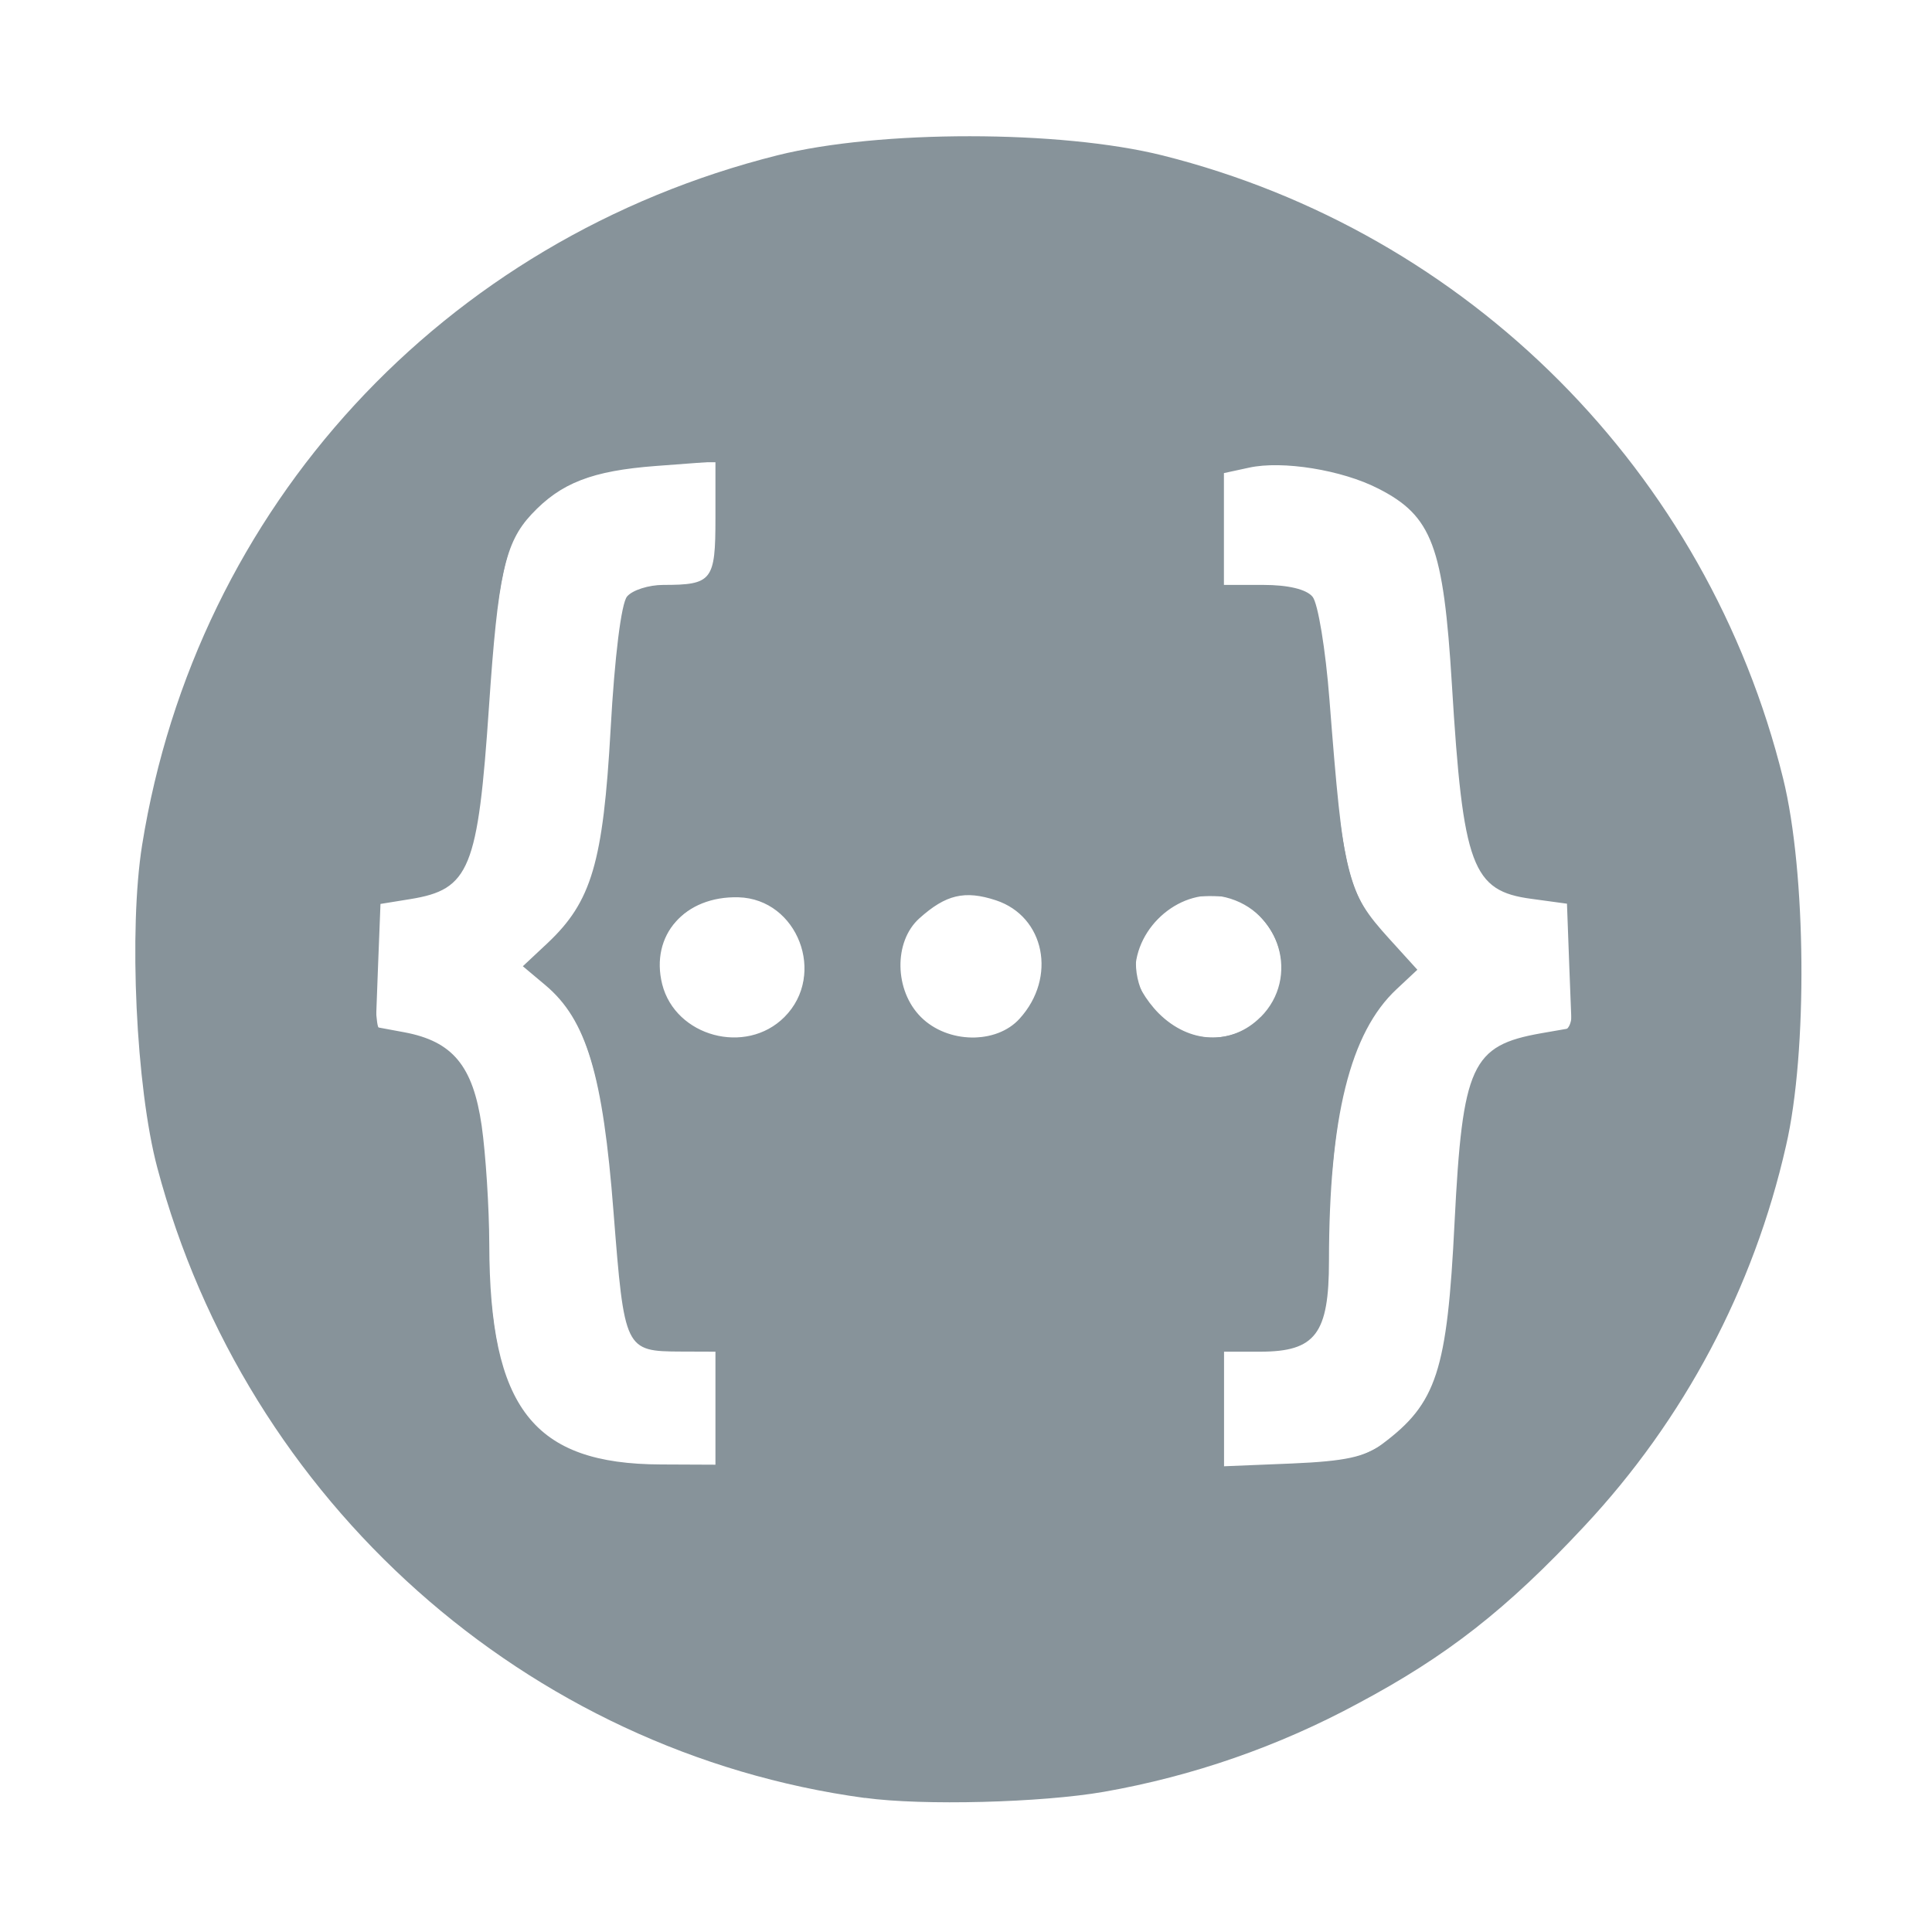
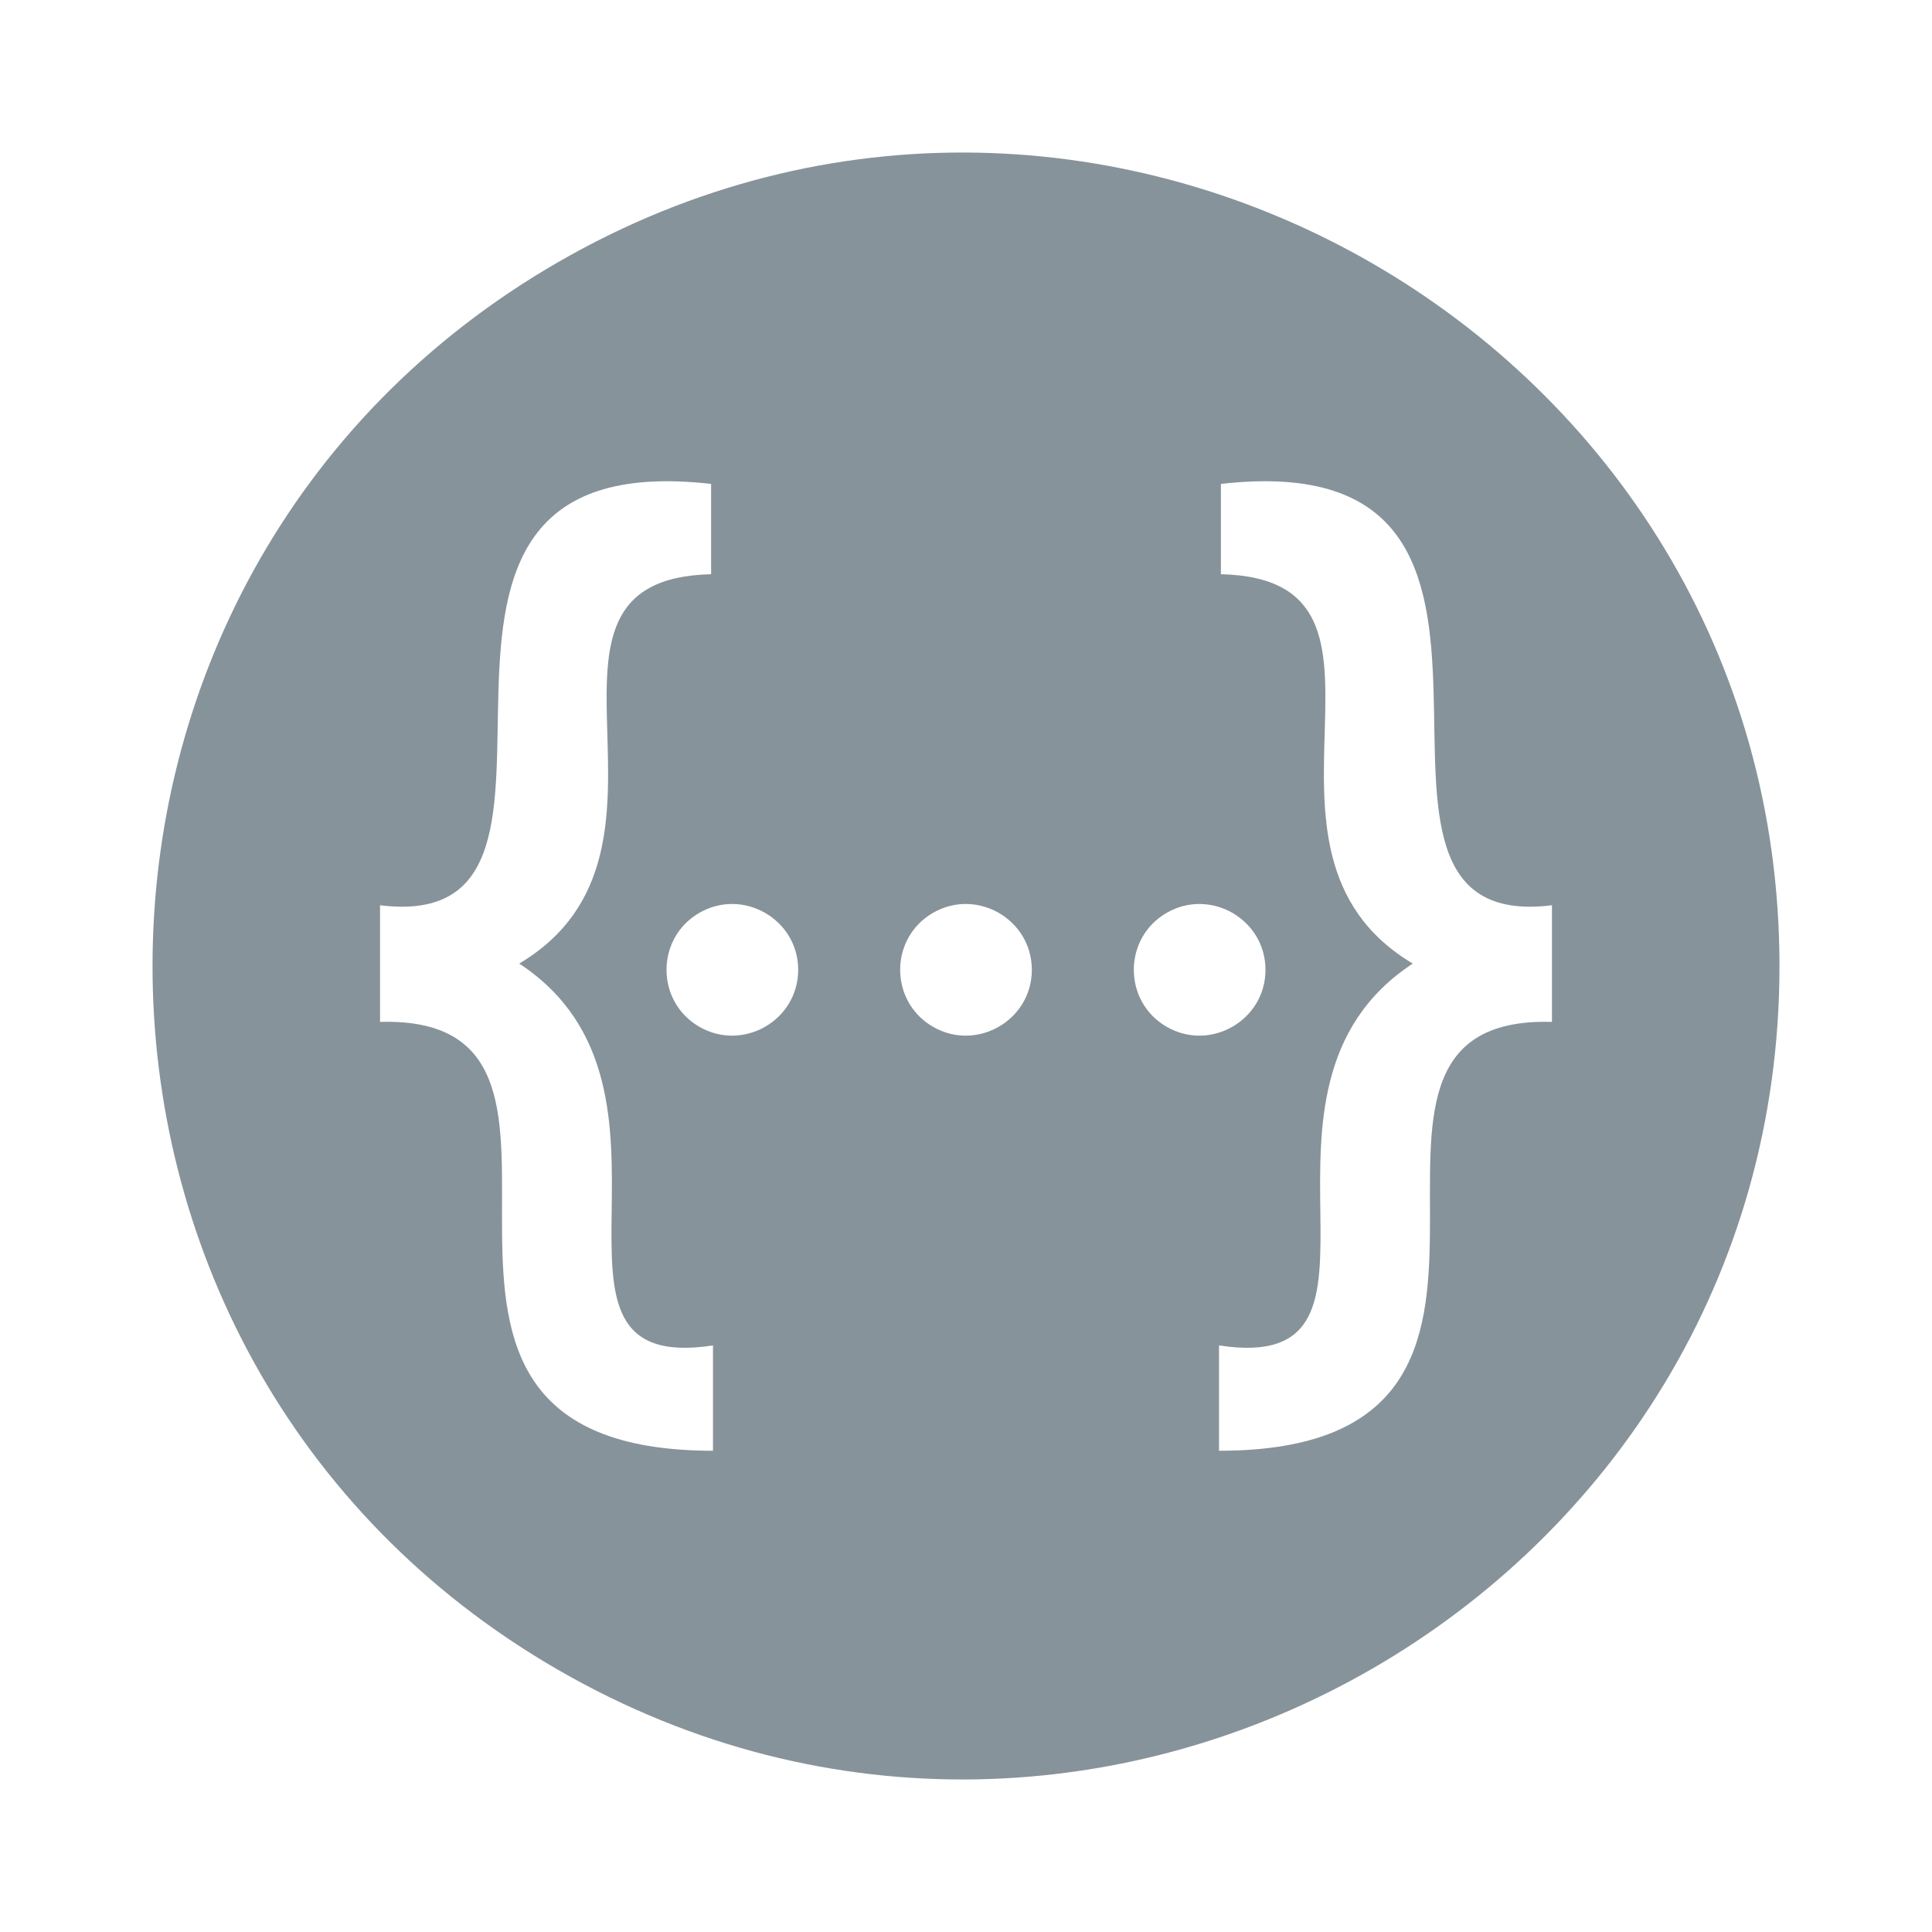
- <svg xmlns="http://www.w3.org/2000/svg" width="16" height="16" viewBox="0 0 16 16" preserveAspectRatio="xMidYMid">
-   <g fill-opacity="0">
-     <path d="M7.958 16.035C3.686 16.005-.029 12.459 0 7.955.028 3.62 3.63-.03 8.087 0c4.332.029 7.986 3.625 7.947 8.03.036 4.365-3.636 8.035-8.076 8.005zm0 0C3.686 16.005-.029 12.459 0 7.955.028 3.62 3.63-.03 8.087 0c4.332.029 7.986 3.625 7.947 8.03.036 4.365-3.636 8.035-8.076 8.005z" />
-     <path d="M7.966 14.97c-3.705-.026-6.926-3.1-6.901-7.007.024-3.759 3.148-6.924 7.013-6.898 3.756.025 6.925 3.143 6.892 6.963.03 3.785-3.154 6.969-7.004 6.942zm0 0c-3.705-.026-6.926-3.1-6.901-7.007.024-3.759 3.148-6.924 7.013-6.898 3.756.025 6.925 3.143 6.892 6.963.03 3.785-3.154 6.969-7.004 6.942z" />
-     <path d="M10.606 8.015c-.018.331-.307.606-.593.558h-.004a.572.572 0 01-.573-.571.581.581 0 01.59-.562c.317.002.597.269.58.575zm-5.081 3.21c.119.004.238.002.375.002v.863c-.854.144-1.557-.098-1.73-.82a4.792 4.792 0 01-.109-.807c-.018-.288.014-.579-.008-.866-.06-.79-.163-1.06-.921-1.097v-.983a1.42 1.42 0 01.165-.028c.415-.02.59-.148.683-.557a4.67 4.67 0 00.075-.697c.033-.452.021-.911.097-1.356.109-.643.508-.956 1.167-.99.188-.01.376-.002.589-.002v.882c-.088.007-.168.02-.247.017-.538-.017-.566.167-.605.611-.024.28.01.563-.01.843a6.71 6.71 0 01-.111.83c-.078.397-.322.692-.66.943.657.427.731 1.09.774 1.765.023.362.012.727.05 1.088.028.28.137.351.426.36zm.553-3.785h.01a.569.569 0 01.558.61.556.556 0 01-.587.523h-.037a.567.567 0 01.056-1.133zm1.957 0c.343-.002.571.22.573.56.002.348-.215.571-.556.573-.347.001-.575-.218-.577-.555a.543.543 0 01.56-.577zm4.096-.43c.091.342.27.461.628.478.06.003.118.013.198.022v.982a.838.838 0 01-.134.033c-.48.03-.7.227-.749.71-.03.308-.028.619-.05.928a7.88 7.88 0 01-.092 1.014c-.123.607-.502.91-1.13.948-.201.012-.404.002-.622.002v-.879c.117-.007.22-.017.324-.02.375-.009.507-.13.526-.501.02-.41.029-.818.047-1.227.026-.591.188-1.119.739-1.487-.315-.225-.568-.497-.634-.864-.079-.444-.104-.899-.147-1.35-.021-.225-.02-.452-.042-.677-.024-.243-.19-.327-.412-.333-.127-.003-.254 0-.416 0V3.93c1.034-.172 1.748.172 1.815 1.161.027.416.023.833.05 1.249.012.226.045.45.1.67z" />
-   </g>
-   <path d="M7.162 14.89c-2.8-.38-5.125-2.453-5.86-5.222-.176-.664-.237-1.97-.125-2.67.449-2.8 2.491-5.017 5.262-5.712.844-.211 2.342-.21 3.188.001a7.064 7.064 0 015.14 5.16c.192.776.204 2.267.024 3.042a6.812 6.812 0 01-1.672 3.152c-.642.688-1.138 1.075-1.872 1.466a6.948 6.948 0 01-2.105.732c-.517.09-1.502.116-1.98.05zm-1.237-3.228v-.468l-.284-.001c-.467-.002-.47-.01-.56-1.155-.088-1.139-.224-1.593-.564-1.879l-.187-.157.205-.192c.364-.343.46-.666.522-1.773.033-.598.088-1.04.136-1.097.044-.053.18-.096.3-.096.405 0 .432-.036.432-.552v-.47l-.493.037c-.529.04-.787.14-1.03.4-.22.235-.278.501-.352 1.587-.092 1.354-.16 1.52-.652 1.6l-.247.04-.02.509-.019.51.237.044c.4.075.568.278.64.773.034.24.062.681.063.983.003 1.357.365 1.82 1.422 1.823l.451.002zm5.523.296c.45-.336.537-.602.598-1.834.066-1.304.14-1.465.717-1.567l.253-.044-.02-.515-.019-.514-.293-.04c-.493-.065-.568-.267-.66-1.774-.07-1.148-.164-1.397-.61-1.624-.3-.154-.794-.234-1.07-.173l-.208.045v.926h.326c.206 0 .357.036.408.098.045.054.108.438.14.852.115 1.48.142 1.59.492 1.977l.236.26-.172.161c-.385.359-.559 1.06-.56 2.25 0 .604-.112.752-.569.752h-.3v.949l.563-.023c.44-.019.604-.054.748-.162zM6.496 8.423c.351-.351.11-.978-.38-.992-.446-.012-.733.315-.632.72.11.434.693.591 1.012.272zm1.948.013c.31-.341.209-.846-.196-.98-.258-.085-.415-.048-.635.15-.213.192-.207.597.014.817.22.22.624.227.817.013zm1.996-.013c.326-.326.163-.881-.291-.992-.36-.087-.748.236-.748.623 0 .078.088.23.195.338.256.255.607.268.844.03z" fill="#87939a" stroke-width=".067" />
-   <path d="M6.713 14.79a7.084 7.084 0 01-5.367-5.063c-.168-.623-.248-1.71-.176-2.412.305-3 2.643-5.531 5.61-6.073.58-.106 1.923-.106 2.51 0 1.327.24 2.562.908 3.592 1.945.805.81 1.314 1.613 1.671 2.634.235.673.294 1.035.321 1.978.03 1.013-.033 1.553-.265 2.27-.786 2.429-3.049 4.378-5.515 4.75-.681.103-1.816.088-2.381-.03zm-.767-3.126l-.013-.485-.237-.012c-.396-.02-.44-.042-.491-.237a8.086 8.086 0 01-.1-.814c-.1-1.17-.243-1.664-.567-1.957l-.179-.161.188-.182c.368-.356.427-.558.534-1.836.09-1.06.11-1.112.442-1.112.361 0 .402-.055.425-.585l.02-.455h-.28c-.61 0-1.111.171-1.335.456-.16.204-.233.544-.311 1.451C3.91 7.28 3.88 7.347 3.3 7.443l-.174.028-.015.507c-.008.279.004.52.027.537a.868.868 0 00.231.06c.236.039.477.268.552.526.03.103.074.57.099 1.038.05.938.119 1.275.316 1.555.228.323.548.442 1.208.45l.416.004zm5.13.441c.444-.073.78-.425.882-.926.027-.13.078-.64.115-1.134.092-1.238.146-1.354.69-1.464.295-.06.267.026.246-.754l-.01-.35-.2-.031c-.579-.088-.644-.23-.743-1.609-.095-1.31-.182-1.563-.617-1.783a1.91 1.91 0 00-1.06-.204l-.263.032v.986h.28c.346 0 .425.03.48.176.024.063.087.533.139 1.045.115 1.135.168 1.329.447 1.656.118.138.214.263.214.277 0 .014-.076.11-.168.213-.329.363-.431.743-.513 1.908-.07 1-.077 1.013-.577 1.013h-.302v.992l.367-.003a4.86 4.86 0 00.593-.04zM6.383 8.531c.171-.088.283-.293.283-.519 0-.351-.24-.59-.591-.59a.634.634 0 00-.546.297c-.312.512.303 1.097.854.812zm2.055-.07a.691.691 0 00.193-.588c-.088-.47-.727-.631-1.037-.263a.592.592 0 00.111.889c.213.144.558.127.733-.038zm1.906.046c.33-.201.368-.641.08-.929-.137-.138-.187-.157-.403-.157-.224 0-.264.017-.43.184-.15.15-.184.216-.184.367 0 .473.536.78.937.535z" fill="#87939a" stroke-width=".047" />
+ <svg xmlns="http://www.w3.org/2000/svg" width="16" height="16" viewBox="-48 -48 608 608">
+   <path fill="#87939a" d="M127.711 34.453c-170.281 98.17-170.281 344.925 0 443.094S512 452.338 512 256 297.992-63.716 127.711 34.453zm48.663 374.1c-122.14 0-19.93-137.333-104.776-134.965v-36.702c80.039 9.931-15.39-146.212 104.184-132.597v28.414c-66.693 1.578-.395 86.82-60.38 122.534 60.38 39.66-3.156 130.032 60.972 120.167v33.15zm-4.286-133.422c-13.78-7.945-13.78-27.915 0-35.86 13.781-7.945 31.101 2.04 31.101 17.93s-17.32 25.875-31.1 17.93zm73.53 0c-13.782-7.945-13.782-27.915 0-35.86 13.78-7.945 31.1 2.04 31.1 17.93s-17.32 25.875-31.1 17.93zm73.529 0c-13.781-7.945-13.781-27.915 0-35.86 13.78-7.945 31.1 2.04 31.1 17.93s-17.32 25.875-31.1 17.93zm16.479 133.422v-33.15c64.128 9.867.592-80.505 60.971-120.166-59.984-35.715 6.314-120.956-60.379-122.534v-28.414c119.575-13.615 24.145 142.528 104.184 132.597v36.702c-84.847-2.368 17.364 134.965-104.776 134.965z" class="i-color" />
</svg>
